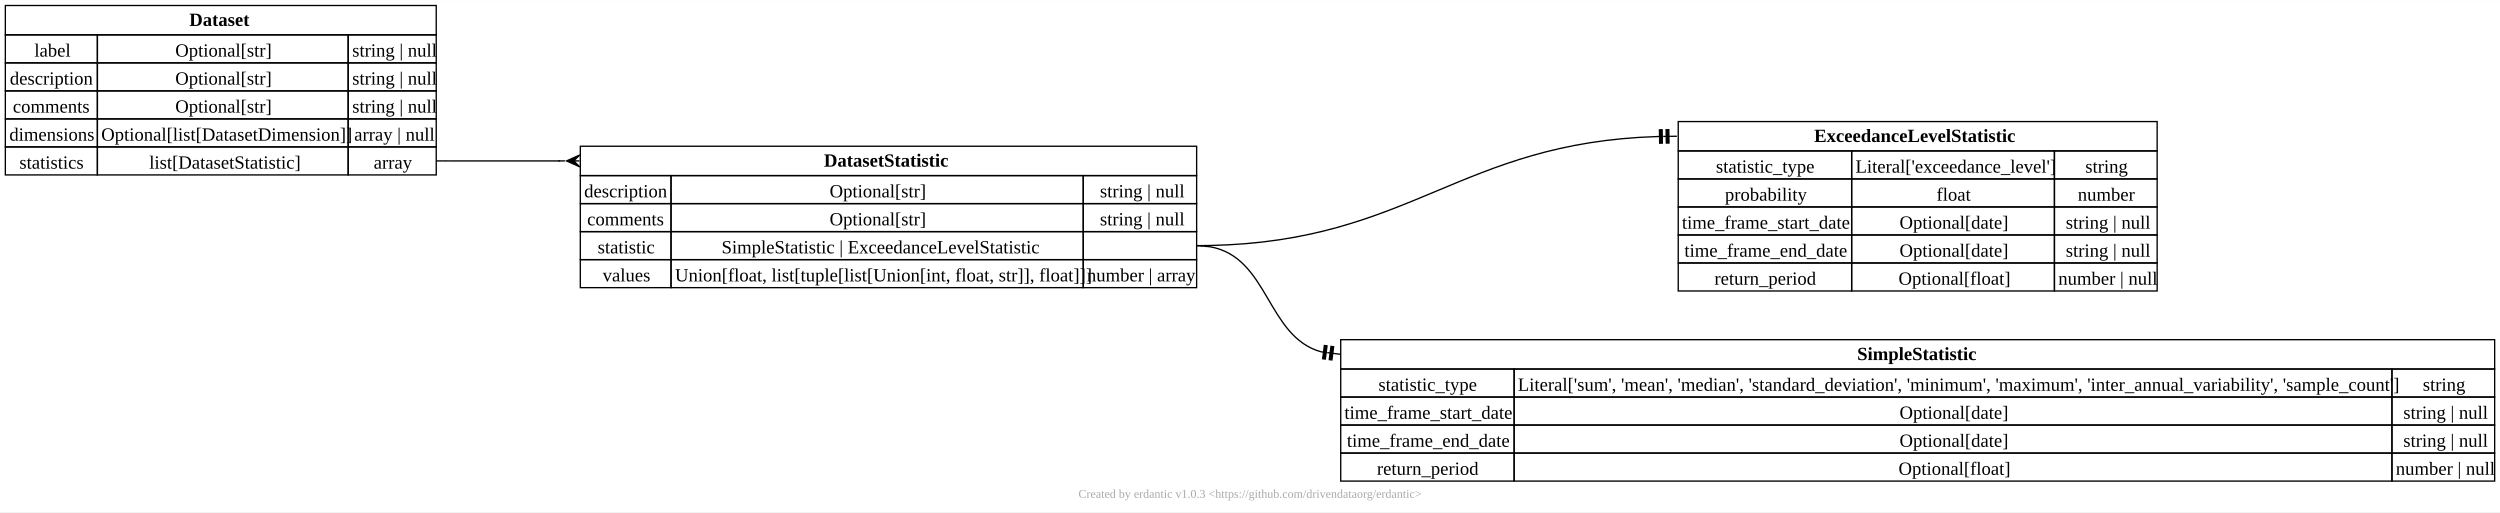
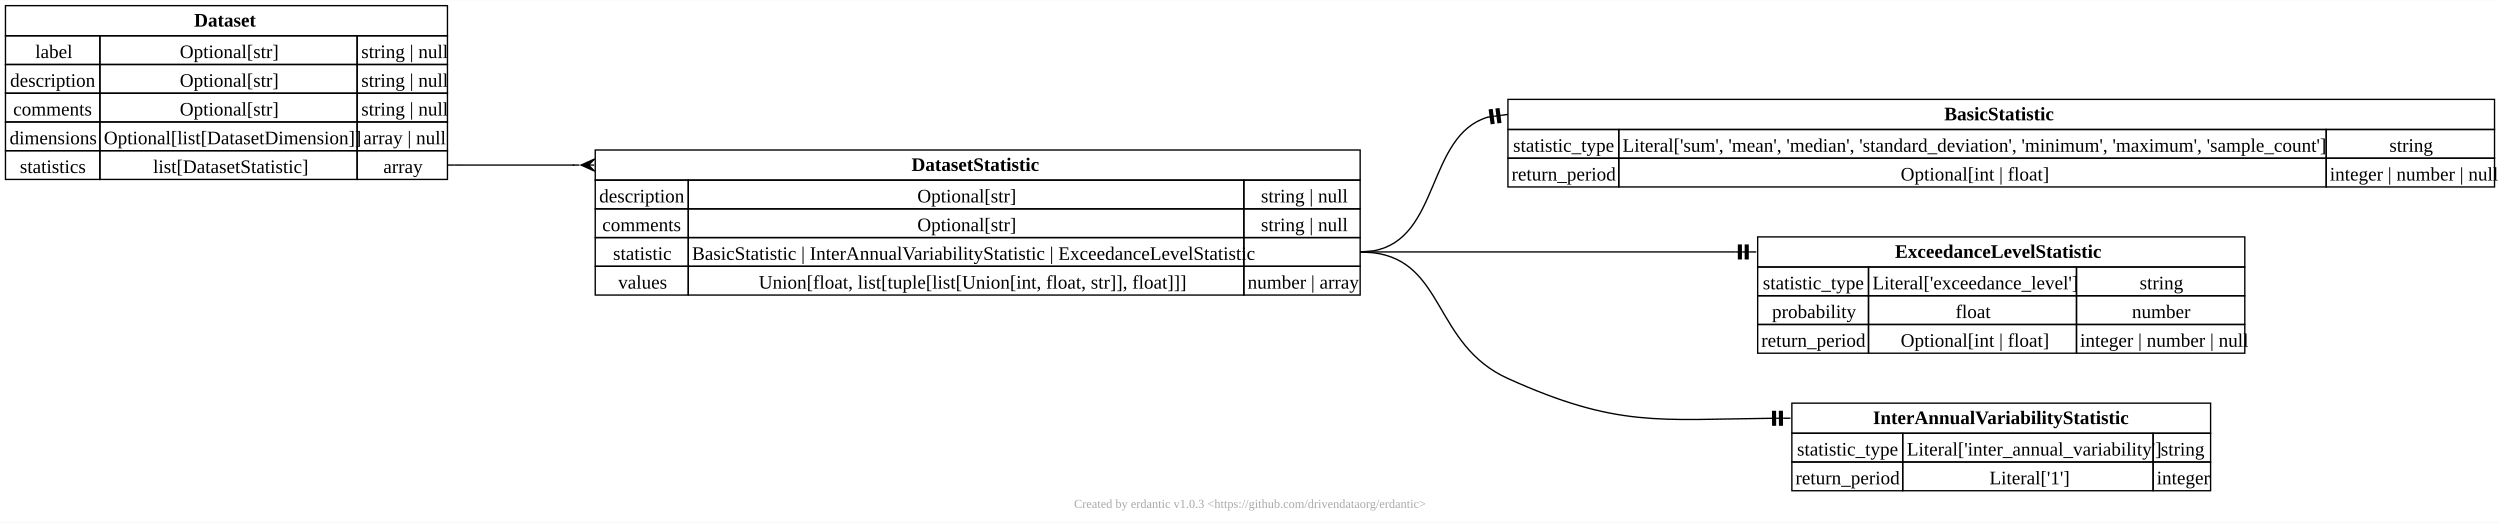
- <svg xmlns="http://www.w3.org/2000/svg" xmlns:xlink="http://www.w3.org/1999/xlink" width="1874pt" height="384pt" viewBox="0.00 0.00 1874.00 383.75">
-   <g id="graph0" class="graph" transform="scale(1 1) rotate(0) translate(4 379.75)">
-     <polygon fill="white" stroke="none" points="-4,4 -4,-379.75 1870,-379.75 1870,4 -4,4" />
-     <text text-anchor="middle" x="933" y="-6.7" font-family="Times New Roman,Times,Liberation Serif,serif" font-size="9.00" fill="#a8a8a8">Created by erdantic v1.0.3 &lt;https://github.com/drivendataorg/erdantic&gt;</text>
+ <svg xmlns="http://www.w3.org/2000/svg" xmlns:xlink="http://www.w3.org/1999/xlink" width="1827pt" height="382pt" viewBox="0.00 0.00 1827.00 381.75">
+   <g id="graph0" class="graph" transform="scale(1 1) rotate(0) translate(4 377.75)">
+     <polygon fill="white" stroke="none" points="-4,4 -4,-377.75 1823,-377.75 1823,4 -4,4" />
+     <text text-anchor="middle" x="909.5" y="-6.7" font-family="Times New Roman,Times,Liberation Serif,serif" font-size="9.00" fill="#a8a8a8">Created by erdantic v1.0.3 &lt;https://github.com/drivendataorg/erdantic&gt;</text>
    <g id="node1" class="node">
      <g id="a_node1">
-         <a xlink:title="eya_def_tools.data_models.dataset.Dataset&#10;&#10;Collection of labelled data for one specific quantity.&#10;&#10;The data is labelled by specifying dimensions and including&#10;coordinates along the dimensions for each data value.&#10;&#10;Fields:&#10;    label: Optional label of the dataset, which should not be empty if the field is included. Default is None.&#10;    description: Optional description of the dataset, which should not be empty if the field is included. Default is None.&#10;    comments: Optional comments on the dataset, which should not be empty if the field is included. Default is None.&#10;    dimensions: Dimensions along which the dataset is binned. All statistics within the same dataset object must have the same dimensions. The dimensions must correspond to and be listed in the same order as the coordinates for the values of all statistics. A dataset without dimensions can only have a single value for each statistic. Default is None.&#10;    statistics: List of dataset statistic objects that each include data values for a specific statistic type. For example, there may be two statistics, one for mean values and one for standard deviation values.&#10;">
-           <polygon fill="none" stroke="black" points="0,-353.75 0,-375.75 323,-375.75 323,-353.75 0,-353.75" />
-           <text text-anchor="start" x="137.88" y="-360.45" font-family="Times New Roman,Times,Liberation Serif,serif" font-weight="bold" font-size="14.00">Dataset</text>
-           <polygon fill="none" stroke="black" points="0,-332.75 0,-353.75 69,-353.75 69,-332.75 0,-332.75" />
-           <text text-anchor="start" x="21.75" y="-337.45" font-family="Times New Roman,Times,Liberation Serif,serif" font-size="14.00">label</text>
-           <polygon fill="none" stroke="black" points="69,-332.75 69,-353.75 257,-353.75 257,-332.75 69,-332.75" />
-           <text text-anchor="start" x="127.38" y="-337.45" font-family="Times New Roman,Times,Liberation Serif,serif" font-size="14.00">Optional[str]</text>
-           <polygon fill="none" stroke="black" points="257,-332.75 257,-353.75 323,-353.75 323,-332.75 257,-332.75" />
-           <text text-anchor="start" x="260" y="-337.45" font-family="Times New Roman,Times,Liberation Serif,serif" font-size="14.00">string | null</text>
-           <polygon fill="none" stroke="black" points="0,-311.75 0,-332.75 69,-332.75 69,-311.75 0,-311.75" />
-           <text text-anchor="start" x="3.38" y="-316.45" font-family="Times New Roman,Times,Liberation Serif,serif" font-size="14.00">description</text>
-           <polygon fill="none" stroke="black" points="69,-311.75 69,-332.75 257,-332.75 257,-311.75 69,-311.75" />
-           <text text-anchor="start" x="127.38" y="-316.45" font-family="Times New Roman,Times,Liberation Serif,serif" font-size="14.00">Optional[str]</text>
-           <polygon fill="none" stroke="black" points="257,-311.75 257,-332.75 323,-332.75 323,-311.75 257,-311.75" />
-           <text text-anchor="start" x="260" y="-316.45" font-family="Times New Roman,Times,Liberation Serif,serif" font-size="14.00">string | null</text>
-           <polygon fill="none" stroke="black" points="0,-290.75 0,-311.75 69,-311.75 69,-290.75 0,-290.75" />
-           <text text-anchor="start" x="5.62" y="-295.45" font-family="Times New Roman,Times,Liberation Serif,serif" font-size="14.00">comments</text>
-           <polygon fill="none" stroke="black" points="69,-290.75 69,-311.75 257,-311.75 257,-290.75 69,-290.75" />
-           <text text-anchor="start" x="127.38" y="-295.45" font-family="Times New Roman,Times,Liberation Serif,serif" font-size="14.00">Optional[str]</text>
-           <polygon fill="none" stroke="black" points="257,-290.75 257,-311.75 323,-311.75 323,-290.75 257,-290.75" />
-           <text text-anchor="start" x="260" y="-295.45" font-family="Times New Roman,Times,Liberation Serif,serif" font-size="14.00">string | null</text>
-           <polygon fill="none" stroke="black" points="0,-269.75 0,-290.75 69,-290.75 69,-269.75 0,-269.75" />
-           <text text-anchor="start" x="3" y="-274.45" font-family="Times New Roman,Times,Liberation Serif,serif" font-size="14.00">dimensions</text>
-           <polygon fill="none" stroke="black" points="69,-269.75 69,-290.75 257,-290.75 257,-269.75 69,-269.75" />
-           <text text-anchor="start" x="71.88" y="-274.45" font-family="Times New Roman,Times,Liberation Serif,serif" font-size="14.00">Optional[list[DatasetDimension]]</text>
-           <polygon fill="none" stroke="black" points="257,-269.75 257,-290.75 323,-290.75 323,-269.75 257,-269.75" />
-           <text text-anchor="start" x="261.5" y="-274.45" font-family="Times New Roman,Times,Liberation Serif,serif" font-size="14.00">array | null</text>
-           <polygon fill="none" stroke="black" points="0,-248.75 0,-269.75 69,-269.75 69,-248.75 0,-248.75" />
-           <text text-anchor="start" x="10.5" y="-253.45" font-family="Times New Roman,Times,Liberation Serif,serif" font-size="14.00">statistics</text>
-           <polygon fill="none" stroke="black" points="69,-248.75 69,-269.75 257,-269.75 257,-248.75 69,-248.75" />
-           <text text-anchor="start" x="107.88" y="-253.45" font-family="Times New Roman,Times,Liberation Serif,serif" font-size="14.00">list[DatasetStatistic]</text>
-           <polygon fill="none" stroke="black" points="257,-248.75 257,-269.75 323,-269.75 323,-248.75 257,-248.75" />
-           <text text-anchor="start" x="276.12" y="-253.45" font-family="Times New Roman,Times,Liberation Serif,serif" font-size="14.00">array</text>
+         <a xlink:title="eya_def_tools.data_models.dataset.BasicStatistic&#10;&#10;Specification of a statistic that only requires type definition.&#10;&#10;Fields:&#10;    statistic_type: Specification of the type of statistic, using the standardised naming conventions.&#10;    return_period: Optional specification of the return period in years, to be included when relevant to the statistic in question. It may for example specify a 1-year or 10-year return period for a the standard deviation of an uncertainty distribution or certain probability of exceedance level. Default is None.&#10;">
+           <polygon fill="none" stroke="black" points="1098,-283.25 1098,-305.25 1819,-305.25 1819,-283.25 1098,-283.25" />
+           <text text-anchor="start" x="1416.88" y="-289.95" font-family="Times New Roman,Times,Liberation Serif,serif" font-weight="bold" font-size="14.00">BasicStatistic</text>
+           <polygon fill="none" stroke="black" points="1098,-262.25 1098,-283.25 1179,-283.25 1179,-262.25 1098,-262.25" />
+           <text text-anchor="start" x="1101.75" y="-266.95" font-family="Times New Roman,Times,Liberation Serif,serif" font-size="14.00">statistic_type</text>
+           <polygon fill="none" stroke="black" points="1179,-262.25 1179,-283.25 1696,-283.25 1696,-262.25 1179,-262.25" />
+           <text text-anchor="start" x="1181.75" y="-266.95" font-family="Times New Roman,Times,Liberation Serif,serif" font-size="14.00">Literal['sum', 'mean', 'median', 'standard_deviation', 'minimum', 'maximum', 'sample_count']</text>
+           <polygon fill="none" stroke="black" points="1696,-262.25 1696,-283.25 1819,-283.25 1819,-262.25 1696,-262.25" />
+           <text text-anchor="start" x="1742.12" y="-266.95" font-family="Times New Roman,Times,Liberation Serif,serif" font-size="14.00">string</text>
+           <polygon fill="none" stroke="black" points="1098,-241.25 1098,-262.25 1179,-262.25 1179,-241.25 1098,-241.25" />
+           <text text-anchor="start" x="1100.62" y="-245.95" font-family="Times New Roman,Times,Liberation Serif,serif" font-size="14.00">return_period</text>
+           <polygon fill="none" stroke="black" points="1179,-241.25 1179,-262.25 1696,-262.25 1696,-241.25 1179,-241.25" />
+           <text text-anchor="start" x="1385" y="-245.95" font-family="Times New Roman,Times,Liberation Serif,serif" font-size="14.00">Optional[int | float]</text>
+           <polygon fill="none" stroke="black" points="1696,-241.25 1696,-262.25 1819,-262.25 1819,-241.25 1696,-241.25" />
+           <text text-anchor="start" x="1698.62" y="-245.95" font-family="Times New Roman,Times,Liberation Serif,serif" font-size="14.00">integer | number | null</text>
        </a>
      </g>
    </g>
    <g id="node2" class="node">
      <g id="a_node2">
+         <a xlink:title="eya_def_tools.data_models.dataset.Dataset&#10;&#10;Collection of labelled data for one specific quantity.&#10;&#10;The data is labelled by specifying dimensions and including&#10;coordinates along the dimensions for each data value.&#10;&#10;Fields:&#10;    label: Optional label of the dataset, which should not be empty if the field is included. Default is None.&#10;    description: Optional description of the dataset, which should not be empty if the field is included. Default is None.&#10;    comments: Optional comments on the dataset, which should not be empty if the field is included. Default is None.&#10;    dimensions: Dimensions along which the dataset is binned. All statistics within the same dataset object must have the same dimensions. The dimensions must correspond to and be listed in the same order as the coordinates for the values of all statistics. A dataset without dimensions can only have a single value for each statistic. Default is None.&#10;    statistics: List of dataset statistic objects that each include data values for a specific statistic type. For example, there may be two statistics, one for mean values and one for standard deviation values.&#10;">
+           <polygon fill="none" stroke="black" points="0,-351.75 0,-373.75 323,-373.75 323,-351.75 0,-351.75" />
+           <text text-anchor="start" x="137.88" y="-358.45" font-family="Times New Roman,Times,Liberation Serif,serif" font-weight="bold" font-size="14.00">Dataset</text>
+           <polygon fill="none" stroke="black" points="0,-330.75 0,-351.75 69,-351.75 69,-330.75 0,-330.75" />
+           <text text-anchor="start" x="21.75" y="-335.45" font-family="Times New Roman,Times,Liberation Serif,serif" font-size="14.00">label</text>
+           <polygon fill="none" stroke="black" points="69,-330.75 69,-351.75 257,-351.75 257,-330.75 69,-330.75" />
+           <text text-anchor="start" x="127.38" y="-335.45" font-family="Times New Roman,Times,Liberation Serif,serif" font-size="14.00">Optional[str]</text>
+           <polygon fill="none" stroke="black" points="257,-330.75 257,-351.75 323,-351.75 323,-330.75 257,-330.75" />
+           <text text-anchor="start" x="260" y="-335.45" font-family="Times New Roman,Times,Liberation Serif,serif" font-size="14.00">string | null</text>
+           <polygon fill="none" stroke="black" points="0,-309.75 0,-330.75 69,-330.75 69,-309.75 0,-309.75" />
+           <text text-anchor="start" x="3.38" y="-314.45" font-family="Times New Roman,Times,Liberation Serif,serif" font-size="14.00">description</text>
+           <polygon fill="none" stroke="black" points="69,-309.75 69,-330.75 257,-330.75 257,-309.75 69,-309.75" />
+           <text text-anchor="start" x="127.38" y="-314.45" font-family="Times New Roman,Times,Liberation Serif,serif" font-size="14.00">Optional[str]</text>
+           <polygon fill="none" stroke="black" points="257,-309.75 257,-330.75 323,-330.75 323,-309.75 257,-309.75" />
+           <text text-anchor="start" x="260" y="-314.45" font-family="Times New Roman,Times,Liberation Serif,serif" font-size="14.00">string | null</text>
+           <polygon fill="none" stroke="black" points="0,-288.75 0,-309.75 69,-309.75 69,-288.75 0,-288.75" />
+           <text text-anchor="start" x="5.62" y="-293.45" font-family="Times New Roman,Times,Liberation Serif,serif" font-size="14.00">comments</text>
+           <polygon fill="none" stroke="black" points="69,-288.75 69,-309.75 257,-309.75 257,-288.75 69,-288.75" />
+           <text text-anchor="start" x="127.38" y="-293.45" font-family="Times New Roman,Times,Liberation Serif,serif" font-size="14.00">Optional[str]</text>
+           <polygon fill="none" stroke="black" points="257,-288.75 257,-309.75 323,-309.75 323,-288.75 257,-288.75" />
+           <text text-anchor="start" x="260" y="-293.45" font-family="Times New Roman,Times,Liberation Serif,serif" font-size="14.00">string | null</text>
+           <polygon fill="none" stroke="black" points="0,-267.75 0,-288.75 69,-288.75 69,-267.75 0,-267.75" />
+           <text text-anchor="start" x="3" y="-272.45" font-family="Times New Roman,Times,Liberation Serif,serif" font-size="14.00">dimensions</text>
+           <polygon fill="none" stroke="black" points="69,-267.75 69,-288.75 257,-288.75 257,-267.75 69,-267.75" />
+           <text text-anchor="start" x="71.88" y="-272.45" font-family="Times New Roman,Times,Liberation Serif,serif" font-size="14.00">Optional[list[DatasetDimension]]</text>
+           <polygon fill="none" stroke="black" points="257,-267.75 257,-288.75 323,-288.75 323,-267.75 257,-267.75" />
+           <text text-anchor="start" x="261.5" y="-272.45" font-family="Times New Roman,Times,Liberation Serif,serif" font-size="14.00">array | null</text>
+           <polygon fill="none" stroke="black" points="0,-246.75 0,-267.75 69,-267.75 69,-246.75 0,-246.75" />
+           <text text-anchor="start" x="10.5" y="-251.45" font-family="Times New Roman,Times,Liberation Serif,serif" font-size="14.00">statistics</text>
+           <polygon fill="none" stroke="black" points="69,-246.75 69,-267.75 257,-267.75 257,-246.75 69,-246.75" />
+           <text text-anchor="start" x="107.88" y="-251.45" font-family="Times New Roman,Times,Liberation Serif,serif" font-size="14.00">list[DatasetStatistic]</text>
+           <polygon fill="none" stroke="black" points="257,-246.75 257,-267.75 323,-267.75 323,-246.75 257,-246.75" />
+           <text text-anchor="start" x="276.12" y="-251.45" font-family="Times New Roman,Times,Liberation Serif,serif" font-size="14.00">array</text>
+         </a>
+       </g>
+     </g>
+     <g id="node3" class="node">
+       <g id="a_node3">
        <a xlink:title="eya_def_tools.data_models.dataset.DatasetStatistic&#10;&#10;Dataset values for one specific statistic type.&#10;&#10;Fields:&#10;    description: Optional description of the dataset statistic, which should not be empty if the field is included. Default is None.&#10;    comments: Optional comments on the dataset statistic, which should not be empty if the field is included. Default is None.&#10;    statistic: Specification of the statistic that the element of the dataset corresponds to.&#10;    values: Dataset value(s) as a single number or one or more values at coordinates. If more than one value is included the values must be represented together with coordinates. A single value can be included either with or without coordinates. The coordinates must correspond to and be listed the same order as the dimensions specified for the dataset.&#10;">
-           <polygon fill="none" stroke="black" points="431,-248.25 431,-270.25 893,-270.25 893,-248.25 431,-248.25" />
-           <text text-anchor="start" x="613.62" y="-254.95" font-family="Times New Roman,Times,Liberation Serif,serif" font-weight="bold" font-size="14.00">DatasetStatistic</text>
-           <polygon fill="none" stroke="black" points="431,-227.25 431,-248.25 499,-248.25 499,-227.25 431,-227.25" />
-           <text text-anchor="start" x="433.88" y="-231.95" font-family="Times New Roman,Times,Liberation Serif,serif" font-size="14.00">description</text>
-           <polygon fill="none" stroke="black" points="499,-227.25 499,-248.25 808,-248.25 808,-227.25 499,-227.25" />
-           <text text-anchor="start" x="617.88" y="-231.95" font-family="Times New Roman,Times,Liberation Serif,serif" font-size="14.00">Optional[str]</text>
-           <polygon fill="none" stroke="black" points="808,-227.25 808,-248.25 893,-248.25 893,-227.25 808,-227.25" />
-           <text text-anchor="start" x="820.5" y="-231.95" font-family="Times New Roman,Times,Liberation Serif,serif" font-size="14.00">string | null</text>
-           <polygon fill="none" stroke="black" points="431,-206.25 431,-227.25 499,-227.25 499,-206.25 431,-206.25" />
-           <text text-anchor="start" x="436.12" y="-210.95" font-family="Times New Roman,Times,Liberation Serif,serif" font-size="14.00">comments</text>
-           <polygon fill="none" stroke="black" points="499,-206.25 499,-227.25 808,-227.25 808,-206.25 499,-206.25" />
-           <text text-anchor="start" x="617.88" y="-210.95" font-family="Times New Roman,Times,Liberation Serif,serif" font-size="14.00">Optional[str]</text>
-           <polygon fill="none" stroke="black" points="808,-206.25 808,-227.25 893,-227.25 893,-206.25 808,-206.25" />
-           <text text-anchor="start" x="820.5" y="-210.95" font-family="Times New Roman,Times,Liberation Serif,serif" font-size="14.00">string | null</text>
-           <polygon fill="none" stroke="black" points="431,-185.25 431,-206.25 499,-206.25 499,-185.25 431,-185.25" />
-           <text text-anchor="start" x="444" y="-189.95" font-family="Times New Roman,Times,Liberation Serif,serif" font-size="14.00">statistic</text>
-           <polygon fill="none" stroke="black" points="499,-185.25 499,-206.25 808,-206.25 808,-185.25 499,-185.25" />
-           <text text-anchor="start" x="536.88" y="-189.95" font-family="Times New Roman,Times,Liberation Serif,serif" font-size="14.00">SimpleStatistic | ExceedanceLevelStatistic</text>
-           <polygon fill="none" stroke="black" points="808,-185.25 808,-206.25 893,-206.25 893,-185.25 808,-185.25" />
-           <polygon fill="none" stroke="black" points="431,-164.25 431,-185.25 499,-185.25 499,-164.25 431,-164.25" />
-           <text text-anchor="start" x="447.75" y="-168.95" font-family="Times New Roman,Times,Liberation Serif,serif" font-size="14.00">values</text>
-           <polygon fill="none" stroke="black" points="499,-164.25 499,-185.25 808,-185.25 808,-164.25 499,-164.25" />
-           <text text-anchor="start" x="502" y="-168.95" font-family="Times New Roman,Times,Liberation Serif,serif" font-size="14.00">Union[float, list[tuple[list[Union[int, float, str]], float]]]</text>
-           <polygon fill="none" stroke="black" points="808,-164.25 808,-185.25 893,-185.25 893,-164.25 808,-164.25" />
-           <text text-anchor="start" x="810.75" y="-168.95" font-family="Times New Roman,Times,Liberation Serif,serif" font-size="14.00">number | array</text>
+           <polygon fill="none" stroke="black" points="431,-246.25 431,-268.25 990,-268.25 990,-246.25 431,-246.25" />
+           <text text-anchor="start" x="662.12" y="-252.95" font-family="Times New Roman,Times,Liberation Serif,serif" font-weight="bold" font-size="14.00">DatasetStatistic</text>
+           <polygon fill="none" stroke="black" points="431,-225.25 431,-246.25 499,-246.25 499,-225.25 431,-225.25" />
+           <text text-anchor="start" x="433.88" y="-229.95" font-family="Times New Roman,Times,Liberation Serif,serif" font-size="14.00">description</text>
+           <polygon fill="none" stroke="black" points="499,-225.25 499,-246.25 905,-246.25 905,-225.25 499,-225.25" />
+           <text text-anchor="start" x="666.38" y="-229.95" font-family="Times New Roman,Times,Liberation Serif,serif" font-size="14.00">Optional[str]</text>
+           <polygon fill="none" stroke="black" points="905,-225.25 905,-246.25 990,-246.25 990,-225.25 905,-225.25" />
+           <text text-anchor="start" x="917.5" y="-229.95" font-family="Times New Roman,Times,Liberation Serif,serif" font-size="14.00">string | null</text>
+           <polygon fill="none" stroke="black" points="431,-204.25 431,-225.25 499,-225.25 499,-204.25 431,-204.25" />
+           <text text-anchor="start" x="436.12" y="-208.95" font-family="Times New Roman,Times,Liberation Serif,serif" font-size="14.00">comments</text>
+           <polygon fill="none" stroke="black" points="499,-204.25 499,-225.25 905,-225.25 905,-204.25 499,-204.25" />
+           <text text-anchor="start" x="666.38" y="-208.95" font-family="Times New Roman,Times,Liberation Serif,serif" font-size="14.00">Optional[str]</text>
+           <polygon fill="none" stroke="black" points="905,-204.25 905,-225.25 990,-225.25 990,-204.25 905,-204.25" />
+           <text text-anchor="start" x="917.5" y="-208.95" font-family="Times New Roman,Times,Liberation Serif,serif" font-size="14.00">string | null</text>
+           <polygon fill="none" stroke="black" points="431,-183.25 431,-204.25 499,-204.25 499,-183.25 431,-183.25" />
+           <text text-anchor="start" x="444" y="-187.95" font-family="Times New Roman,Times,Liberation Serif,serif" font-size="14.00">statistic</text>
+           <polygon fill="none" stroke="black" points="499,-183.25 499,-204.25 905,-204.25 905,-183.25 499,-183.25" />
+           <text text-anchor="start" x="501.75" y="-187.95" font-family="Times New Roman,Times,Liberation Serif,serif" font-size="14.00">BasicStatistic | InterAnnualVariabilityStatistic | ExceedanceLevelStatistic</text>
+           <polygon fill="none" stroke="black" points="905,-183.25 905,-204.25 990,-204.25 990,-183.25 905,-183.25" />
+           <polygon fill="none" stroke="black" points="431,-162.25 431,-183.25 499,-183.25 499,-162.25 431,-162.25" />
+           <text text-anchor="start" x="447.75" y="-166.95" font-family="Times New Roman,Times,Liberation Serif,serif" font-size="14.00">values</text>
+           <polygon fill="none" stroke="black" points="499,-162.25 499,-183.25 905,-183.25 905,-162.25 499,-162.25" />
+           <text text-anchor="start" x="550.5" y="-166.95" font-family="Times New Roman,Times,Liberation Serif,serif" font-size="14.00">Union[float, list[tuple[list[Union[int, float, str]], float]]]</text>
+           <polygon fill="none" stroke="black" points="905,-162.25 905,-183.25 990,-183.25 990,-162.25 905,-162.25" />
+           <text text-anchor="start" x="907.75" y="-166.95" font-family="Times New Roman,Times,Liberation Serif,serif" font-size="14.00">number | array</text>
        </a>
      </g>
    </g>
    <g id="edge1" class="edge">
-       <path fill="none" stroke="black" d="M332.87,-259.25C367.92,-259.25 382.67,-259.25 415.64,-259.25" />
-       <polyline fill="none" stroke="black" points="323,-259.25 328,-259.25" />
-       <polyline fill="none" stroke="black" points="328,-259.25 333,-259.25" />
-       <polygon fill="black" stroke="black" points="420.67,-259.25 430.67,-263.75 426,-259.25 430.33,-259.25 430.33,-259.25 430.33,-259.25 426,-259.25 430.67,-254.75 420.67,-259.25" />
-       <polyline fill="none" stroke="black" points="419.45,-259.25 414.45,-259.25" />
-     </g>
-     <g id="node3" class="node">
-       <g id="a_node3">
-         <a xlink:title="eya_def_tools.data_models.dataset.ExceedanceLevelStatistic&#10;&#10;Specification of a probability of exceedance level statistic.&#10;&#10;Fields:&#10;    statistic_type: Specification of the type of statistic, using the standardised naming conventions. For an exceedance level statistic, the type must always be 'exceedance_level'. Default is 'exceedance_level'.&#10;    probability: The dimensionless probability of exceedance level (i.e. probability value between 0.0 and 1.0) of the statistic.&#10;    time_frame_start_date: Optional specification of the start date of the time frame (period) to which the statistic applies. When not specified, it shall be assumed that the time frame start date is the start of the full period of the relevant context (e.g. the full assessment period). The time frame can for example be used to specify that a certain uncertainty standard deviation value applies from the second through the tenth year of wind farm operation. Default is None.&#10;    time_frame_end_date: Optional specification of the end date of the time frame (period) to which the statistic applies. When not specified, it shall be assumed that the time frame end date is the end of the full period of the relevant context (e.g. the full assessment period). Default is None.&#10;    return_period: Optional specification of the return period in years, to be included when relevant to the statistic in question. It may for example specify a 1-year or 10-year return period for a the standard deviation of an uncertainty distribution or certain probability of exceedance level. Default is None.&#10;">
-           <polygon fill="none" stroke="black" points="1254,-266.75 1254,-288.75 1613,-288.75 1613,-266.75 1254,-266.75" />
-           <text text-anchor="start" x="1355.88" y="-273.45" font-family="Times New Roman,Times,Liberation Serif,serif" font-weight="bold" font-size="14.00">ExceedanceLevelStatistic</text>
-           <polygon fill="none" stroke="black" points="1254,-245.75 1254,-266.75 1384,-266.75 1384,-245.75 1254,-245.75" />
-           <text text-anchor="start" x="1282.25" y="-250.45" font-family="Times New Roman,Times,Liberation Serif,serif" font-size="14.00">statistic_type</text>
-           <polygon fill="none" stroke="black" points="1384,-245.75 1384,-266.75 1536,-266.75 1536,-245.75 1384,-245.75" />
-           <text text-anchor="start" x="1386.88" y="-250.45" font-family="Times New Roman,Times,Liberation Serif,serif" font-size="14.00">Literal['exceedance_level']</text>
-           <polygon fill="none" stroke="black" points="1536,-245.75 1536,-266.75 1613,-266.75 1613,-245.75 1536,-245.75" />
-           <text text-anchor="start" x="1559.12" y="-250.45" font-family="Times New Roman,Times,Liberation Serif,serif" font-size="14.00">string</text>
-           <polygon fill="none" stroke="black" points="1254,-224.75 1254,-245.75 1384,-245.75 1384,-224.75 1254,-224.75" />
-           <text text-anchor="start" x="1289" y="-229.45" font-family="Times New Roman,Times,Liberation Serif,serif" font-size="14.00">probability</text>
-           <polygon fill="none" stroke="black" points="1384,-224.75 1384,-245.75 1536,-245.75 1536,-224.75 1384,-224.75" />
-           <text text-anchor="start" x="1447.62" y="-229.45" font-family="Times New Roman,Times,Liberation Serif,serif" font-size="14.00">float</text>
-           <polygon fill="none" stroke="black" points="1536,-224.75 1536,-245.75 1613,-245.75 1613,-224.75 1536,-224.75" />
-           <text text-anchor="start" x="1553.5" y="-229.45" font-family="Times New Roman,Times,Liberation Serif,serif" font-size="14.00">number</text>
-           <polygon fill="none" stroke="black" points="1254,-203.75 1254,-224.75 1384,-224.75 1384,-203.75 1254,-203.75" />
-           <text text-anchor="start" x="1256.75" y="-208.45" font-family="Times New Roman,Times,Liberation Serif,serif" font-size="14.00">time_frame_start_date</text>
-           <polygon fill="none" stroke="black" points="1384,-203.75 1384,-224.75 1536,-224.75 1536,-203.75 1384,-203.75" />
-           <text text-anchor="start" x="1419.88" y="-208.45" font-family="Times New Roman,Times,Liberation Serif,serif" font-size="14.00">Optional[date]</text>
-           <polygon fill="none" stroke="black" points="1536,-203.75 1536,-224.75 1613,-224.75 1613,-203.75 1536,-203.75" />
-           <text text-anchor="start" x="1544.5" y="-208.45" font-family="Times New Roman,Times,Liberation Serif,serif" font-size="14.00">string | null</text>
-           <polygon fill="none" stroke="black" points="1254,-182.75 1254,-203.75 1384,-203.75 1384,-182.75 1254,-182.75" />
-           <text text-anchor="start" x="1258.62" y="-187.45" font-family="Times New Roman,Times,Liberation Serif,serif" font-size="14.00">time_frame_end_date</text>
-           <polygon fill="none" stroke="black" points="1384,-182.75 1384,-203.75 1536,-203.75 1536,-182.75 1384,-182.75" />
-           <text text-anchor="start" x="1419.88" y="-187.45" font-family="Times New Roman,Times,Liberation Serif,serif" font-size="14.00">Optional[date]</text>
-           <polygon fill="none" stroke="black" points="1536,-182.75 1536,-203.75 1613,-203.75 1613,-182.75 1536,-182.75" />
-           <text text-anchor="start" x="1544.5" y="-187.45" font-family="Times New Roman,Times,Liberation Serif,serif" font-size="14.00">string | null</text>
-           <polygon fill="none" stroke="black" points="1254,-161.75 1254,-182.75 1384,-182.75 1384,-161.75 1254,-161.75" />
-           <text text-anchor="start" x="1281.12" y="-166.45" font-family="Times New Roman,Times,Liberation Serif,serif" font-size="14.00">return_period</text>
-           <polygon fill="none" stroke="black" points="1384,-161.75 1384,-182.75 1536,-182.75 1536,-161.75 1384,-161.75" />
-           <text text-anchor="start" x="1419.12" y="-166.45" font-family="Times New Roman,Times,Liberation Serif,serif" font-size="14.00">Optional[float]</text>
-           <polygon fill="none" stroke="black" points="1536,-161.75 1536,-182.75 1613,-182.75 1613,-161.75 1536,-161.75" />
-           <text text-anchor="start" x="1538.88" y="-166.45" font-family="Times New Roman,Times,Liberation Serif,serif" font-size="14.00">number | null</text>
-         </a>
-       </g>
+       <path fill="none" stroke="black" d="M332.87,-257.25C367.92,-257.25 382.67,-257.25 415.64,-257.25" />
+       <polyline fill="none" stroke="black" points="323,-257.25 328,-257.25" />
+       <polyline fill="none" stroke="black" points="328,-257.25 333,-257.25" />
+       <polygon fill="black" stroke="black" points="420.67,-257.25 430.67,-261.75 426,-257.25 430.33,-257.25 430.33,-257.25 430.33,-257.25 426,-257.25 430.67,-252.75 420.67,-257.25" />
+       <polyline fill="none" stroke="black" points="419.45,-257.25 414.45,-257.25" />
    </g>
    <g id="edge2" class="edge">
-       <path fill="none" stroke="black" d="M902.93,-195.85C1053.6,-198.98 1090.04,-272.91 1238.3,-277.52" />
-       <polyline fill="none" stroke="black" points="893,-195.75 898,-195.8" />
-       <polyline fill="none" stroke="black" points="898,-195.8 903,-195.85" />
-       <polyline fill="none" stroke="black" points="1253,-277.75 1248,-277.67" />
-       <polygon fill="black" stroke="black" points="1247.08,-272.66 1246.92,-282.66 1244.92,-282.63 1245.08,-272.63 1247.08,-272.66" />
-       <polyline fill="none" stroke="black" points="1248,-277.67 1243,-277.6" />
-       <polygon fill="black" stroke="black" points="1242.08,-272.58 1241.92,-282.58 1239.92,-282.55 1240.08,-272.55 1242.08,-272.58" />
-       <polyline fill="none" stroke="black" points="1243,-277.6 1238,-277.52" />
+       <path fill="none" stroke="black" d="M999.66,-194.56C1048.65,-203.23 1038.41,-279.02 1083.37,-292.28" />
+       <polyline fill="none" stroke="black" points="990,-193.75 994.98,-194.17" />
+       <polyline fill="none" stroke="black" points="994.98,-194.17 999.97,-194.58" />
+       <polyline fill="none" stroke="black" points="1098,-294.25 1093.04,-293.58" />
+       <polygon fill="black" stroke="black" points="1092.72,-288.49 1091.39,-298.4 1089.4,-298.14 1090.74,-288.23 1092.72,-288.49" />
+       <polyline fill="none" stroke="black" points="1093.04,-293.58 1088.09,-292.91" />
+       <polygon fill="black" stroke="black" points="1087.77,-287.82 1086.43,-297.73 1084.45,-297.47 1085.79,-287.56 1087.77,-287.82" />
+       <polyline fill="none" stroke="black" points="1088.09,-292.91 1083.13,-292.24" />
    </g>
    <g id="node4" class="node">
      <g id="a_node4">
-         <a xlink:title="eya_def_tools.data_models.dataset.SimpleStatistic&#10;&#10;Specification of a statistic that only requires type definition.&#10;&#10;Fields:&#10;    statistic_type: Specification of the type of statistic, using the standardised naming conventions.&#10;    time_frame_start_date: Optional specification of the start date of the time frame (period) to which the statistic applies. When not specified, it shall be assumed that the time frame start date is the start of the full period of the relevant context (e.g. the full assessment period). The time frame can for example be used to specify that a certain uncertainty standard deviation value applies from the second through the tenth year of wind farm operation. Default is None.&#10;    time_frame_end_date: Optional specification of the end date of the time frame (period) to which the statistic applies. When not specified, it shall be assumed that the time frame end date is the end of the full period of the relevant context (e.g. the full assessment period). Default is None.&#10;    return_period: Optional specification of the return period in years, to be included when relevant to the statistic in question. It may for example specify a 1-year or 10-year return period for a the standard deviation of an uncertainty distribution or certain probability of exceedance level. Default is None.&#10;">
-           <polygon fill="none" stroke="black" points="1001,-103.25 1001,-125.25 1866,-125.25 1866,-103.25 1001,-103.25" />
-           <text text-anchor="start" x="1388.12" y="-109.95" font-family="Times New Roman,Times,Liberation Serif,serif" font-weight="bold" font-size="14.00">SimpleStatistic</text>
-           <polygon fill="none" stroke="black" points="1001,-82.25 1001,-103.25 1131,-103.25 1131,-82.25 1001,-82.25" />
-           <text text-anchor="start" x="1029.25" y="-86.95" font-family="Times New Roman,Times,Liberation Serif,serif" font-size="14.00">statistic_type</text>
-           <polygon fill="none" stroke="black" points="1131,-82.25 1131,-103.25 1789,-103.25 1789,-82.25 1131,-82.25" />
-           <text text-anchor="start" x="1133.75" y="-86.95" font-family="Times New Roman,Times,Liberation Serif,serif" font-size="14.00">Literal['sum', 'mean', 'median', 'standard_deviation', 'minimum', 'maximum', 'inter_annual_variability', 'sample_count']</text>
-           <polygon fill="none" stroke="black" points="1789,-82.25 1789,-103.25 1866,-103.25 1866,-82.25 1789,-82.25" />
-           <text text-anchor="start" x="1812.12" y="-86.95" font-family="Times New Roman,Times,Liberation Serif,serif" font-size="14.00">string</text>
-           <polygon fill="none" stroke="black" points="1001,-61.25 1001,-82.25 1131,-82.25 1131,-61.25 1001,-61.25" />
-           <text text-anchor="start" x="1003.75" y="-65.95" font-family="Times New Roman,Times,Liberation Serif,serif" font-size="14.00">time_frame_start_date</text>
-           <polygon fill="none" stroke="black" points="1131,-61.25 1131,-82.25 1789,-82.25 1789,-61.25 1131,-61.25" />
-           <text text-anchor="start" x="1419.88" y="-65.95" font-family="Times New Roman,Times,Liberation Serif,serif" font-size="14.00">Optional[date]</text>
-           <polygon fill="none" stroke="black" points="1789,-61.25 1789,-82.25 1866,-82.25 1866,-61.25 1789,-61.25" />
-           <text text-anchor="start" x="1797.5" y="-65.95" font-family="Times New Roman,Times,Liberation Serif,serif" font-size="14.00">string | null</text>
-           <polygon fill="none" stroke="black" points="1001,-40.25 1001,-61.25 1131,-61.25 1131,-40.25 1001,-40.25" />
-           <text text-anchor="start" x="1005.62" y="-44.95" font-family="Times New Roman,Times,Liberation Serif,serif" font-size="14.00">time_frame_end_date</text>
-           <polygon fill="none" stroke="black" points="1131,-40.25 1131,-61.25 1789,-61.25 1789,-40.25 1131,-40.25" />
-           <text text-anchor="start" x="1419.88" y="-44.95" font-family="Times New Roman,Times,Liberation Serif,serif" font-size="14.00">Optional[date]</text>
-           <polygon fill="none" stroke="black" points="1789,-40.25 1789,-61.25 1866,-61.25 1866,-40.25 1789,-40.25" />
-           <text text-anchor="start" x="1797.5" y="-44.95" font-family="Times New Roman,Times,Liberation Serif,serif" font-size="14.00">string | null</text>
-           <polygon fill="none" stroke="black" points="1001,-19.25 1001,-40.25 1131,-40.25 1131,-19.25 1001,-19.25" />
-           <text text-anchor="start" x="1028.12" y="-23.95" font-family="Times New Roman,Times,Liberation Serif,serif" font-size="14.00">return_period</text>
-           <polygon fill="none" stroke="black" points="1131,-19.25 1131,-40.25 1789,-40.25 1789,-19.25 1131,-19.25" />
-           <text text-anchor="start" x="1419.12" y="-23.95" font-family="Times New Roman,Times,Liberation Serif,serif" font-size="14.00">Optional[float]</text>
-           <polygon fill="none" stroke="black" points="1789,-19.25 1789,-40.25 1866,-40.25 1866,-19.25 1789,-19.25" />
-           <text text-anchor="start" x="1791.88" y="-23.95" font-family="Times New Roman,Times,Liberation Serif,serif" font-size="14.00">number | null</text>
+         <a xlink:title="eya_def_tools.data_models.dataset.ExceedanceLevelStatistic&#10;&#10;Specification of a probability of exceedance level statistic.&#10;&#10;Fields:&#10;    statistic_type: Specification of the type of statistic, using the standardised naming conventions. For an exceedance level statistic, the type must always be 'exceedance_level'. Default is 'exceedance_level'.&#10;    probability: The dimensionless probability of exceedance level (i.e. probability value between 0.0 and 1.0) of the statistic.&#10;    return_period: Optional specification of the return period in years, to be included when relevant to the statistic in question. It may for example specify a 1-year or 10-year return period for a the standard deviation of an uncertainty distribution or certain probability of exceedance level. Default is None.&#10;">
+           <polygon fill="none" stroke="black" points="1280.5,-182.75 1280.5,-204.75 1636.5,-204.75 1636.5,-182.75 1280.5,-182.75" />
+           <text text-anchor="start" x="1380.88" y="-189.45" font-family="Times New Roman,Times,Liberation Serif,serif" font-weight="bold" font-size="14.00">ExceedanceLevelStatistic</text>
+           <polygon fill="none" stroke="black" points="1280.5,-161.75 1280.5,-182.75 1361.5,-182.75 1361.5,-161.75 1280.5,-161.75" />
+           <text text-anchor="start" x="1284.25" y="-166.45" font-family="Times New Roman,Times,Liberation Serif,serif" font-size="14.00">statistic_type</text>
+           <polygon fill="none" stroke="black" points="1361.5,-161.75 1361.5,-182.75 1513.5,-182.75 1513.5,-161.75 1361.5,-161.75" />
+           <text text-anchor="start" x="1364.38" y="-166.45" font-family="Times New Roman,Times,Liberation Serif,serif" font-size="14.00">Literal['exceedance_level']</text>
+           <polygon fill="none" stroke="black" points="1513.5,-161.75 1513.5,-182.75 1636.5,-182.75 1636.5,-161.75 1513.5,-161.75" />
+           <text text-anchor="start" x="1559.62" y="-166.45" font-family="Times New Roman,Times,Liberation Serif,serif" font-size="14.00">string</text>
+           <polygon fill="none" stroke="black" points="1280.5,-140.75 1280.5,-161.75 1361.5,-161.75 1361.5,-140.75 1280.5,-140.75" />
+           <text text-anchor="start" x="1291" y="-145.45" font-family="Times New Roman,Times,Liberation Serif,serif" font-size="14.00">probability</text>
+           <polygon fill="none" stroke="black" points="1361.5,-140.75 1361.5,-161.75 1513.5,-161.75 1513.5,-140.75 1361.5,-140.75" />
+           <text text-anchor="start" x="1425.12" y="-145.45" font-family="Times New Roman,Times,Liberation Serif,serif" font-size="14.00">float</text>
+           <polygon fill="none" stroke="black" points="1513.5,-140.75 1513.5,-161.75 1636.5,-161.75 1636.5,-140.75 1513.5,-140.75" />
+           <text text-anchor="start" x="1554" y="-145.45" font-family="Times New Roman,Times,Liberation Serif,serif" font-size="14.00">number</text>
+           <polygon fill="none" stroke="black" points="1280.5,-119.75 1280.5,-140.75 1361.5,-140.75 1361.5,-119.75 1280.5,-119.75" />
+           <text text-anchor="start" x="1283.12" y="-124.45" font-family="Times New Roman,Times,Liberation Serif,serif" font-size="14.00">return_period</text>
+           <polygon fill="none" stroke="black" points="1361.5,-119.75 1361.5,-140.75 1513.5,-140.75 1513.5,-119.75 1361.5,-119.75" />
+           <text text-anchor="start" x="1385" y="-124.45" font-family="Times New Roman,Times,Liberation Serif,serif" font-size="14.00">Optional[int | float]</text>
+           <polygon fill="none" stroke="black" points="1513.5,-119.75 1513.5,-140.75 1636.5,-140.75 1636.5,-119.75 1513.5,-119.75" />
+           <text text-anchor="start" x="1516.12" y="-124.45" font-family="Times New Roman,Times,Liberation Serif,serif" font-size="14.00">integer | number | null</text>
        </a>
      </g>
    </g>
    <g id="edge3" class="edge">
-       <path fill="none" stroke="black" d="M902.85,-194.94C947.15,-187.31 945.33,-127.75 986.14,-116.19" />
-       <polyline fill="none" stroke="black" points="893,-195.75 897.98,-195.34" />
-       <polyline fill="none" stroke="black" points="897.98,-195.34 902.97,-194.93" />
-       <polyline fill="none" stroke="black" points="1001,-114.25 996.04,-114.9" />
-       <polygon fill="black" stroke="black" points="994.4,-110.07 995.7,-119.98 993.71,-120.24 992.42,-110.33 994.4,-110.07" />
-       <polyline fill="none" stroke="black" points="996.04,-114.9 991.08,-115.54" />
-       <polygon fill="black" stroke="black" points="989.45,-110.72 990.74,-120.63 988.76,-120.89 987.46,-110.97 989.45,-110.72" />
-       <polyline fill="none" stroke="black" points="991.08,-115.54 986.13,-116.19" />
+       <path fill="none" stroke="black" d="M999.98,-193.75C1115.49,-193.75 1151.31,-193.75 1264.53,-193.75" />
+       <polyline fill="none" stroke="black" points="990,-193.75 995,-193.75" />
+       <polyline fill="none" stroke="black" points="995,-193.75 1000,-193.75" />
+       <polyline fill="none" stroke="black" points="1279.5,-193.75 1274.5,-193.75" />
+       <polygon fill="black" stroke="black" points="1273.5,-188.75 1273.5,-198.75 1271.5,-198.75 1271.5,-188.75 1273.5,-188.75" />
+       <polyline fill="none" stroke="black" points="1274.5,-193.75 1269.5,-193.75" />
+       <polygon fill="black" stroke="black" points="1268.5,-188.75 1268.5,-198.75 1266.5,-198.75 1266.5,-188.75 1268.5,-188.75" />
+       <polyline fill="none" stroke="black" points="1269.5,-193.75 1264.5,-193.75" />
+     </g>
+     <g id="node5" class="node">
+       <g id="a_node5">
+         <a xlink:title="eya_def_tools.data_models.dataset.InterAnnualVariabilityStatistic&#10;&#10;Specification of an inter-annual variability statistic.&#10;&#10;Fields:&#10;    statistic_type: Specification of the type of statistic, using the standardised naming conventions. For a standard deviation statistic, the type must always be 'standard_deviation'. Default is 'inter_annual_variability'.&#10;    return_period: Specification of the return period in years, which for inter-annual variability must always be 1 (it is by definition the variability of a one-year period relative to the full time period). Default is 1.&#10;">
+           <polygon fill="none" stroke="black" points="1305.5,-61.25 1305.5,-83.25 1611.5,-83.25 1611.5,-61.25 1305.5,-61.25" />
+           <text text-anchor="start" x="1364.75" y="-67.95" font-family="Times New Roman,Times,Liberation Serif,serif" font-weight="bold" font-size="14.00">InterAnnualVariabilityStatistic</text>
+           <polygon fill="none" stroke="black" points="1305.5,-40.25 1305.5,-61.25 1386.5,-61.25 1386.5,-40.25 1305.5,-40.25" />
+           <text text-anchor="start" x="1309.25" y="-44.95" font-family="Times New Roman,Times,Liberation Serif,serif" font-size="14.00">statistic_type</text>
+           <polygon fill="none" stroke="black" points="1386.5,-40.25 1386.5,-61.25 1569.5,-61.25 1569.5,-40.25 1386.5,-40.25" />
+           <text text-anchor="start" x="1389.5" y="-44.95" font-family="Times New Roman,Times,Liberation Serif,serif" font-size="14.00">Literal['inter_annual_variability']</text>
+           <polygon fill="none" stroke="black" points="1569.5,-40.25 1569.5,-61.25 1611.5,-61.25 1611.5,-40.25 1569.5,-40.25" />
+           <text text-anchor="start" x="1575.12" y="-44.95" font-family="Times New Roman,Times,Liberation Serif,serif" font-size="14.00">string</text>
+           <polygon fill="none" stroke="black" points="1305.5,-19.25 1305.5,-40.25 1386.5,-40.25 1386.5,-19.25 1305.5,-19.25" />
+           <text text-anchor="start" x="1308.12" y="-23.95" font-family="Times New Roman,Times,Liberation Serif,serif" font-size="14.00">return_period</text>
+           <polygon fill="none" stroke="black" points="1386.5,-19.25 1386.5,-40.25 1569.5,-40.25 1569.5,-19.25 1386.5,-19.25" />
+           <text text-anchor="start" x="1449.88" y="-23.95" font-family="Times New Roman,Times,Liberation Serif,serif" font-size="14.00">Literal['1']</text>
+           <polygon fill="none" stroke="black" points="1569.5,-19.25 1569.5,-40.25 1611.5,-40.25 1611.5,-19.25 1569.5,-19.25" />
+           <text text-anchor="start" x="1572.12" y="-23.95" font-family="Times New Roman,Times,Liberation Serif,serif" font-size="14.00">integer</text>
+         </a>
+       </g>
+     </g>
+     <g id="edge4" class="edge">
+       <path fill="none" stroke="black" d="M999.71,-193.17C1052.01,-186.6 1043.54,-125.82 1098,-101.25 1177.77,-65.25 1208.38,-71.38 1289.59,-72.17" />
+       <polyline fill="none" stroke="black" points="990,-193.75 994.99,-193.45" />
+       <polyline fill="none" stroke="black" points="994.99,-193.45 999.98,-193.15" />
+       <polyline fill="none" stroke="black" points="1304.5,-72.25 1299.5,-72.22" />
+       <polygon fill="black" stroke="black" points="1298.53,-67.22 1298.47,-77.22 1296.47,-77.21 1296.53,-67.21 1298.53,-67.22" />
+       <polyline fill="none" stroke="black" points="1299.5,-72.22 1294.5,-72.2" />
+       <polygon fill="black" stroke="black" points="1293.53,-67.19 1293.47,-77.19 1291.47,-77.18 1291.53,-67.18 1293.53,-67.19" />
+       <polyline fill="none" stroke="black" points="1294.5,-72.2 1289.5,-72.17" />
    </g>
  </g>
</svg>
